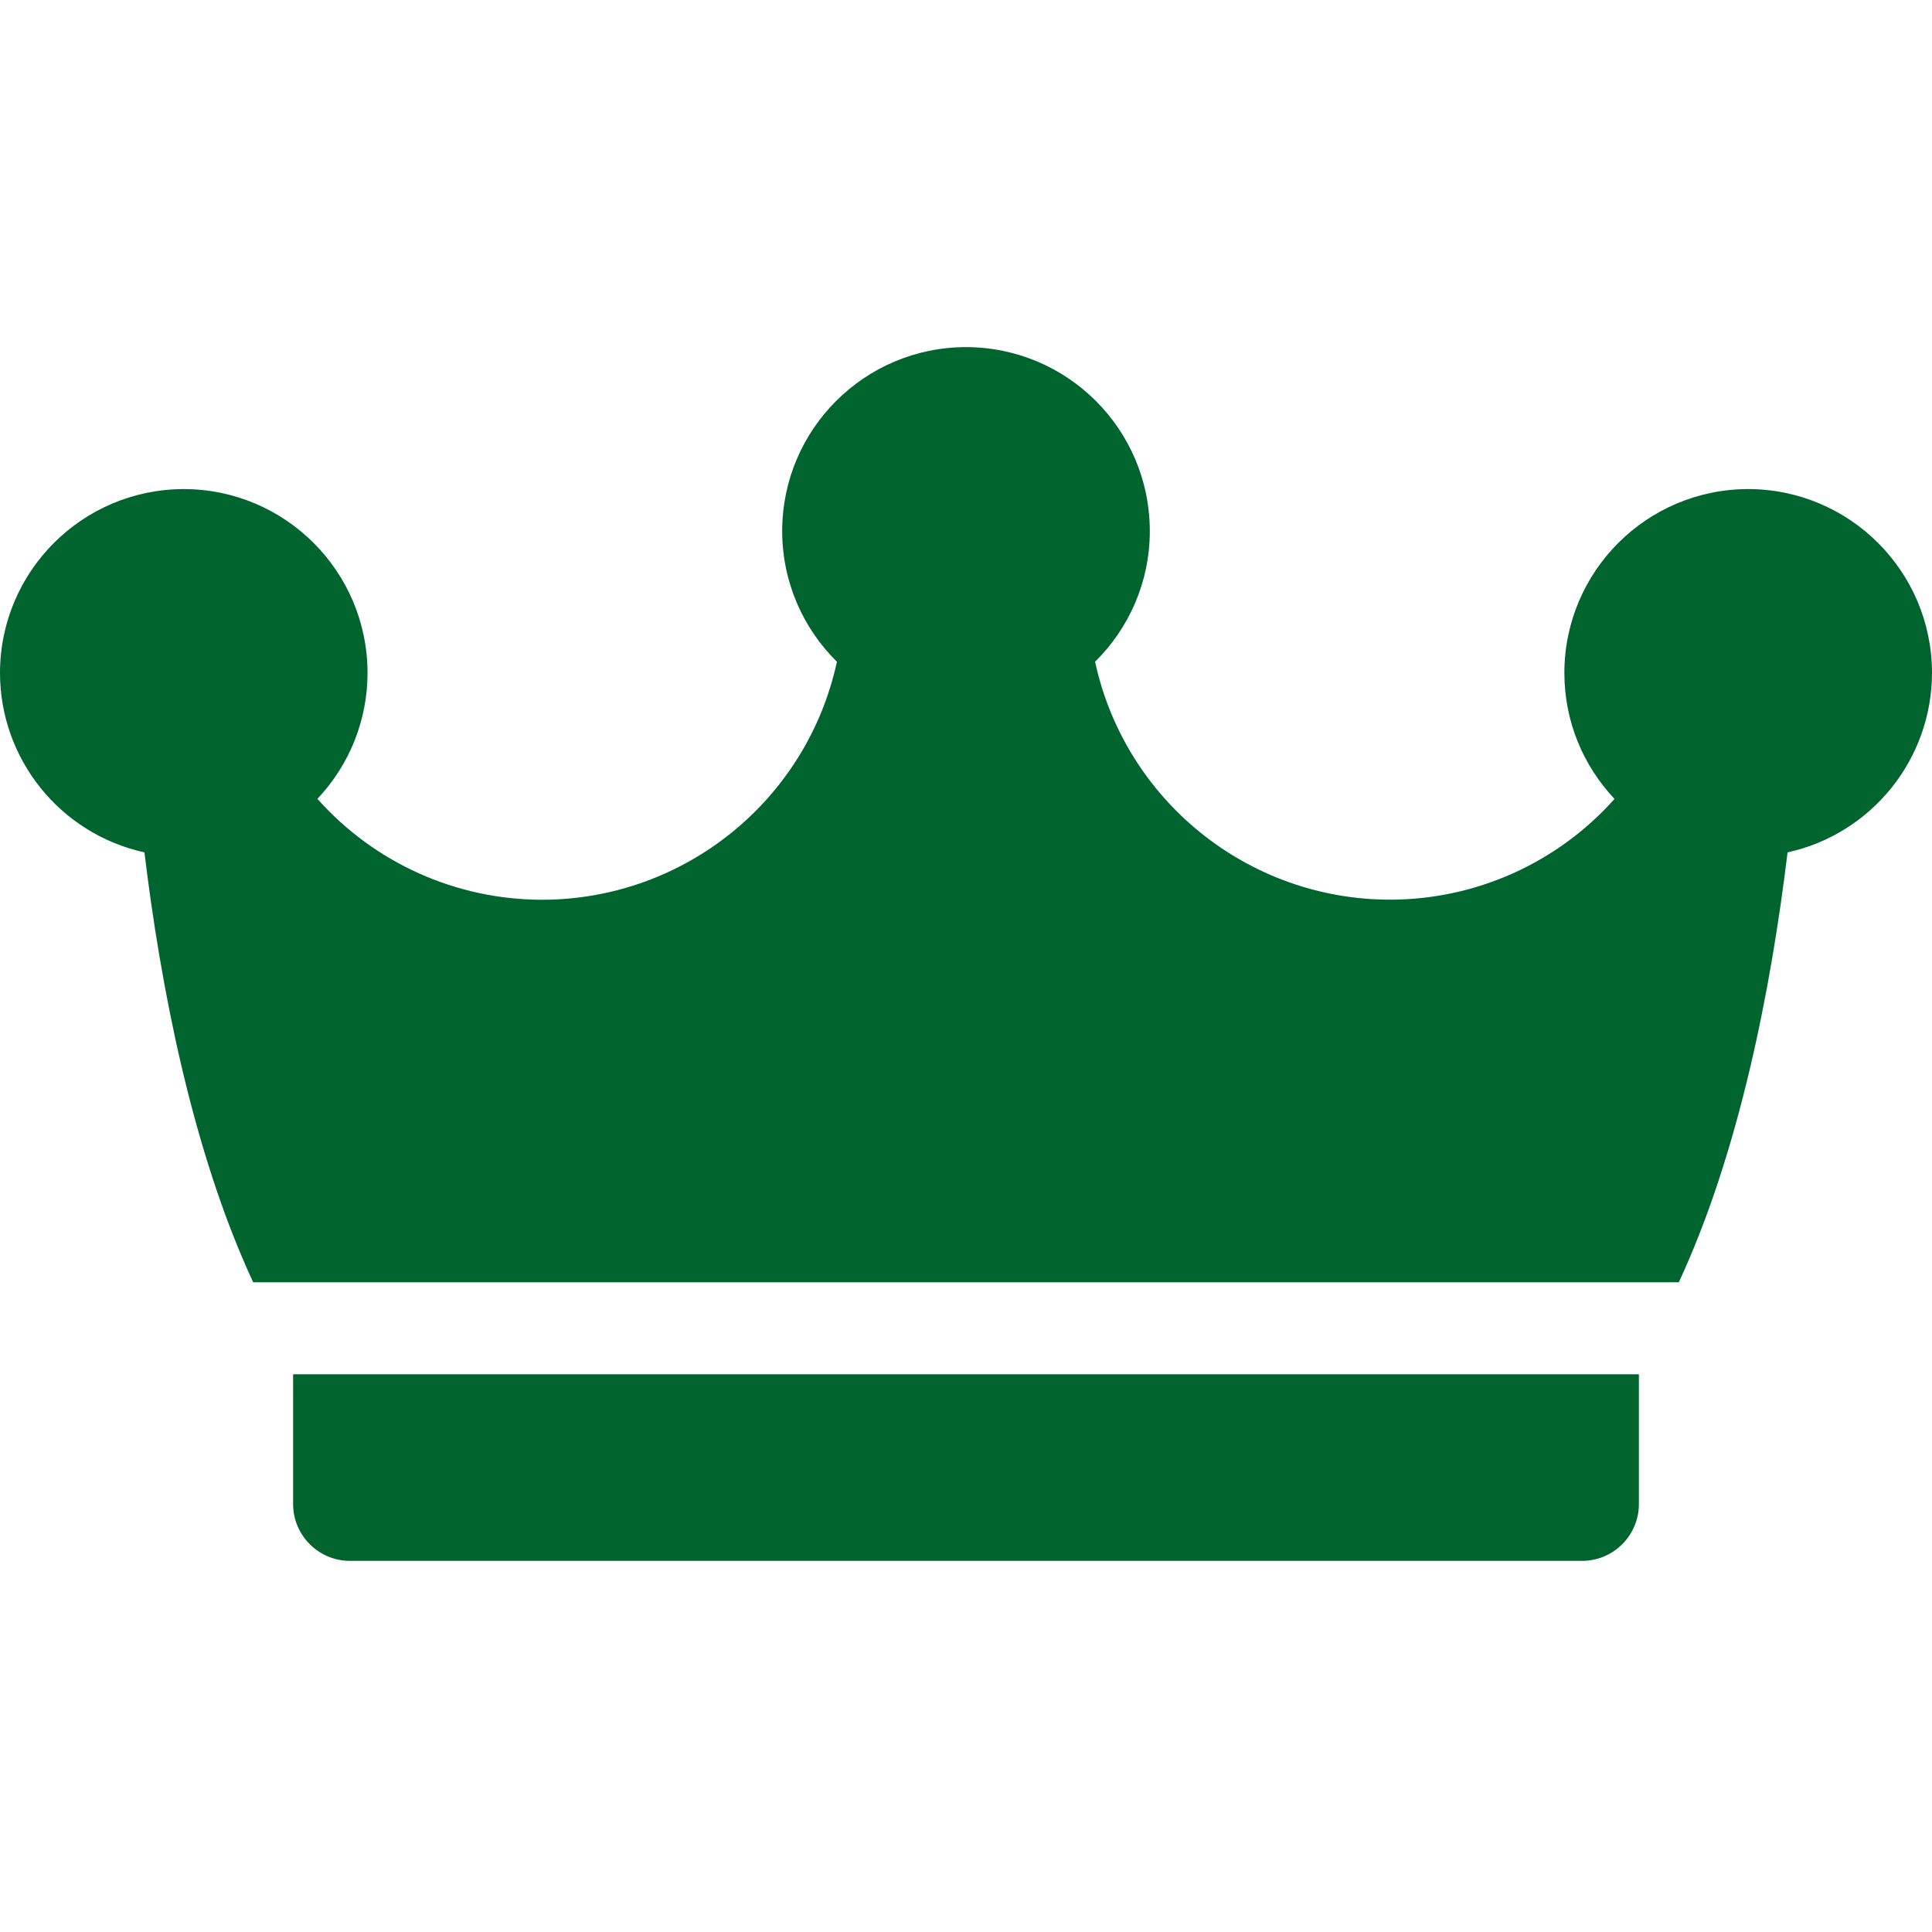
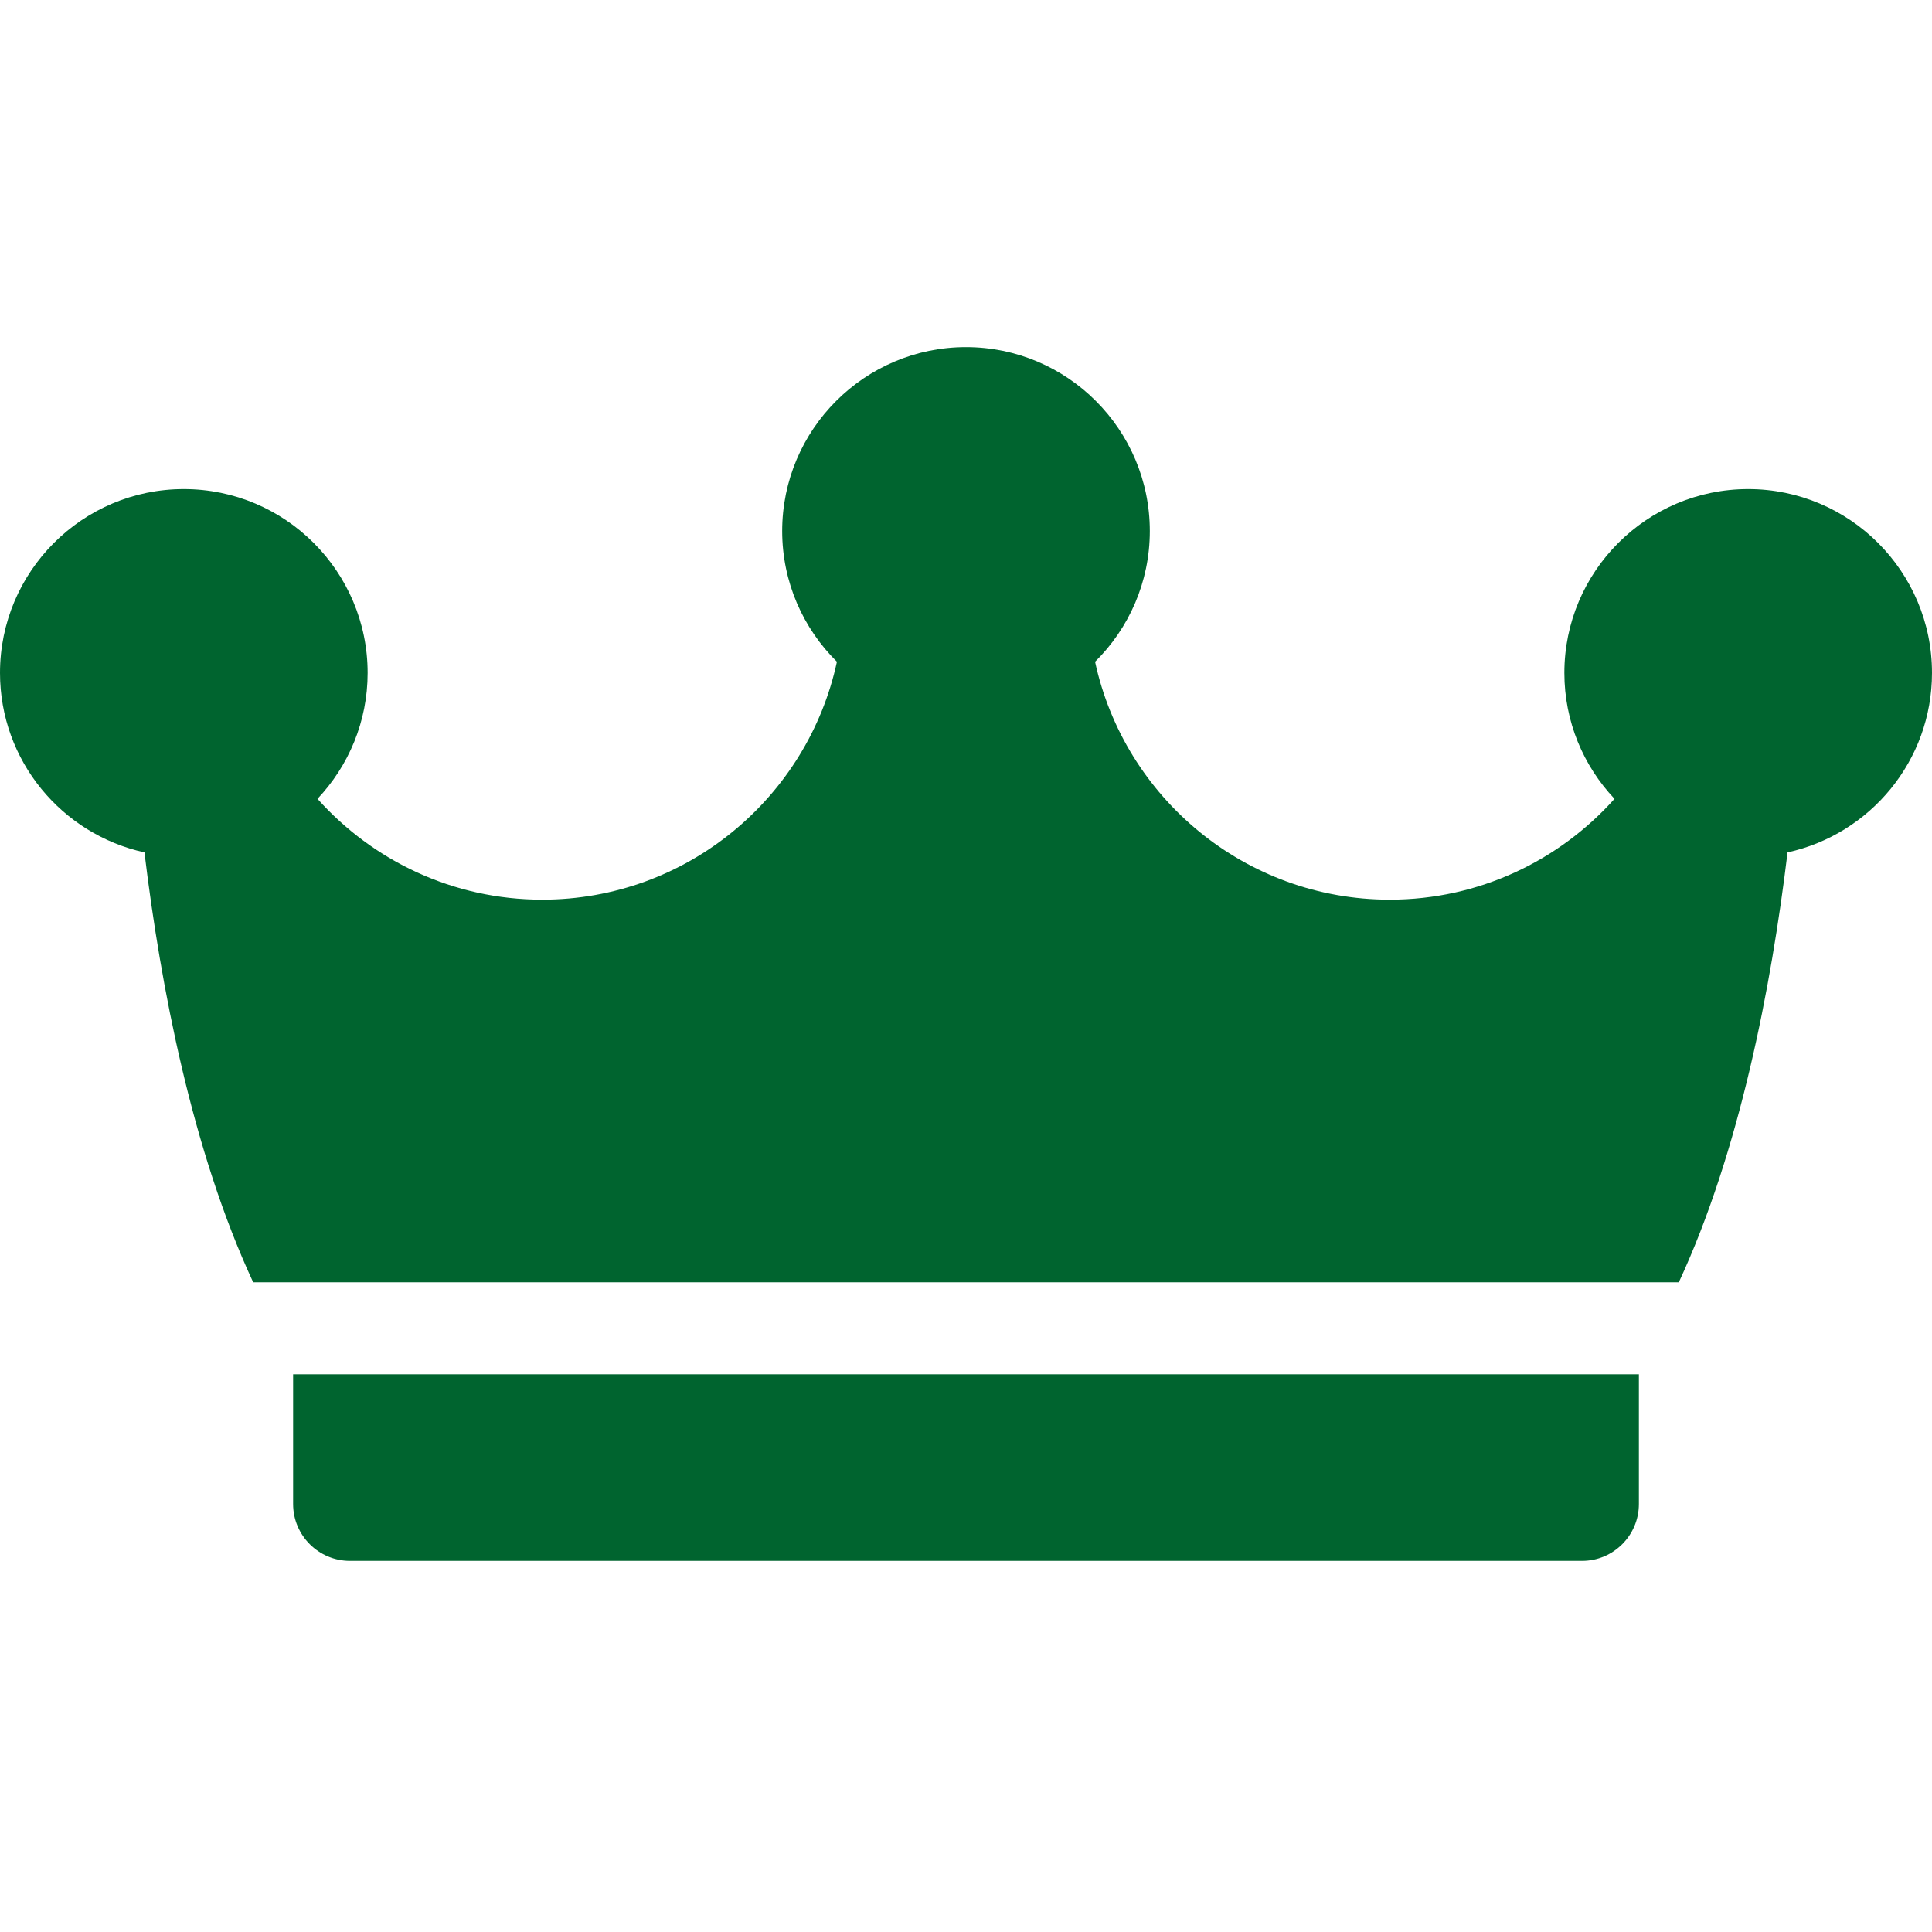
<svg xmlns="http://www.w3.org/2000/svg" width="21" height="21" viewBox="0 0 21 21" fill="none">
-   <path d="M3.186 14.938v1.41c0 .341.277.618.618.618h13.392a.618.618 0 00.618-.618v-1.41H3.186zM21 7.314a2 2 0 00-1.998-1.998 2 2 0 00-1.998 1.998c0 .53.207 1.011.545 1.37a3.27 3.27 0 01-2.443 1.095 3.283 3.283 0 01-3.203-2.586c.367-.362.595-.866.595-1.421A2 2 0 0010.5 3.773a2 2 0 00-1.998 1.999c0 .555.228 1.059.595 1.421A3.283 3.283 0 015.894 9.78 3.27 3.27 0 013.45 8.683a1.99 1.99 0 00.545-1.37 2 2 0 00-1.998-1.997A2 2 0 000 7.314a2 2 0 001.57 1.951c.177 1.464.52 3.247 1.182 4.673h15.496c.662-1.426 1.005-3.209 1.182-4.673A2.001 2.001 0 0021 7.314z" fill="#00642F" />
+   <path d="M3.186 14.938V16.348C3.186 16.689 3.463 16.966 3.804 16.966H17.196C17.537 16.966 17.814 16.689 17.814 16.348V14.938H3.186Z" fill="#00642F" />
+   <path d="M21 7.314C21 6.212 20.104 5.316 19.002 5.316C17.9 5.316 17.004 6.212 17.004 7.314C17.004 7.843 17.211 8.325 17.549 8.683C16.948 9.355 16.076 9.779 15.106 9.779C13.536 9.779 12.221 8.669 11.903 7.193C12.27 6.831 12.498 6.327 12.498 5.772C12.498 4.67 11.602 3.773 10.5 3.773C9.398 3.773 8.502 4.67 8.502 5.772C8.502 6.327 8.73 6.831 9.097 7.193C8.779 8.669 7.464 9.779 5.894 9.779C4.924 9.779 4.052 9.355 3.451 8.683C3.789 8.325 3.996 7.843 3.996 7.314C3.996 6.212 3.1 5.316 1.998 5.316C0.896 5.316 0 6.212 0 7.314C0 8.269 0.673 9.069 1.57 9.265C1.747 10.729 2.09 12.512 2.752 13.938H18.248C18.91 12.512 19.253 10.729 19.43 9.265C20.327 9.069 21 8.269 21 7.314Z" fill="#00642F" />
</svg>
